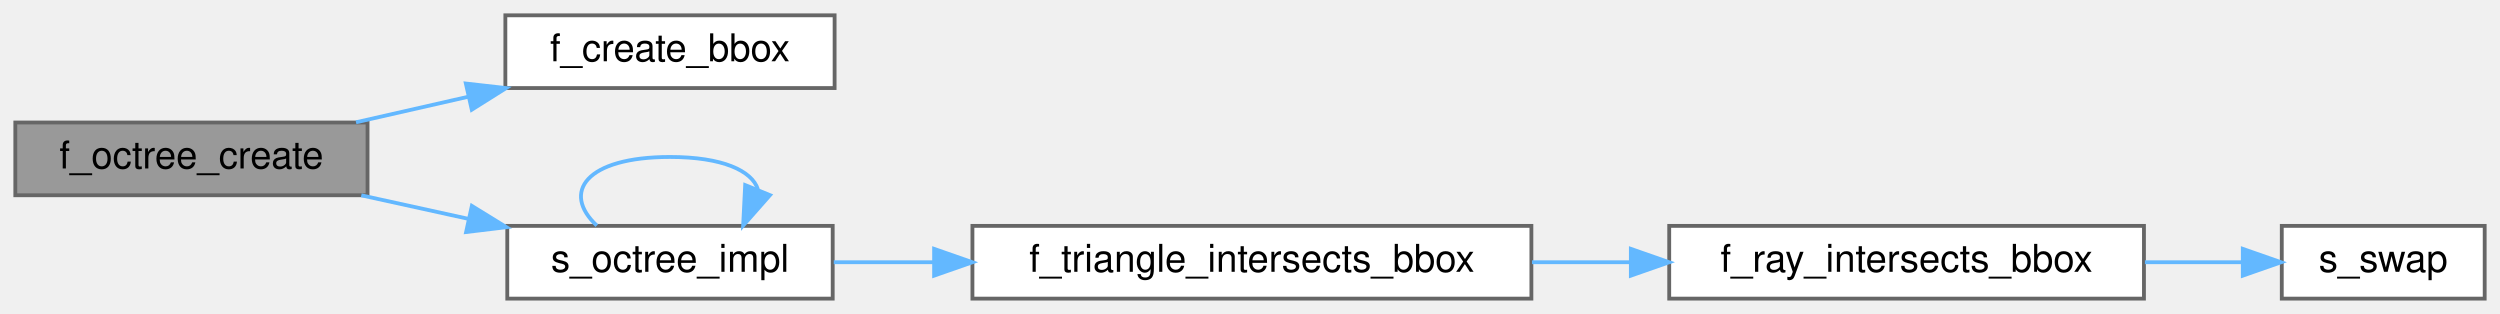
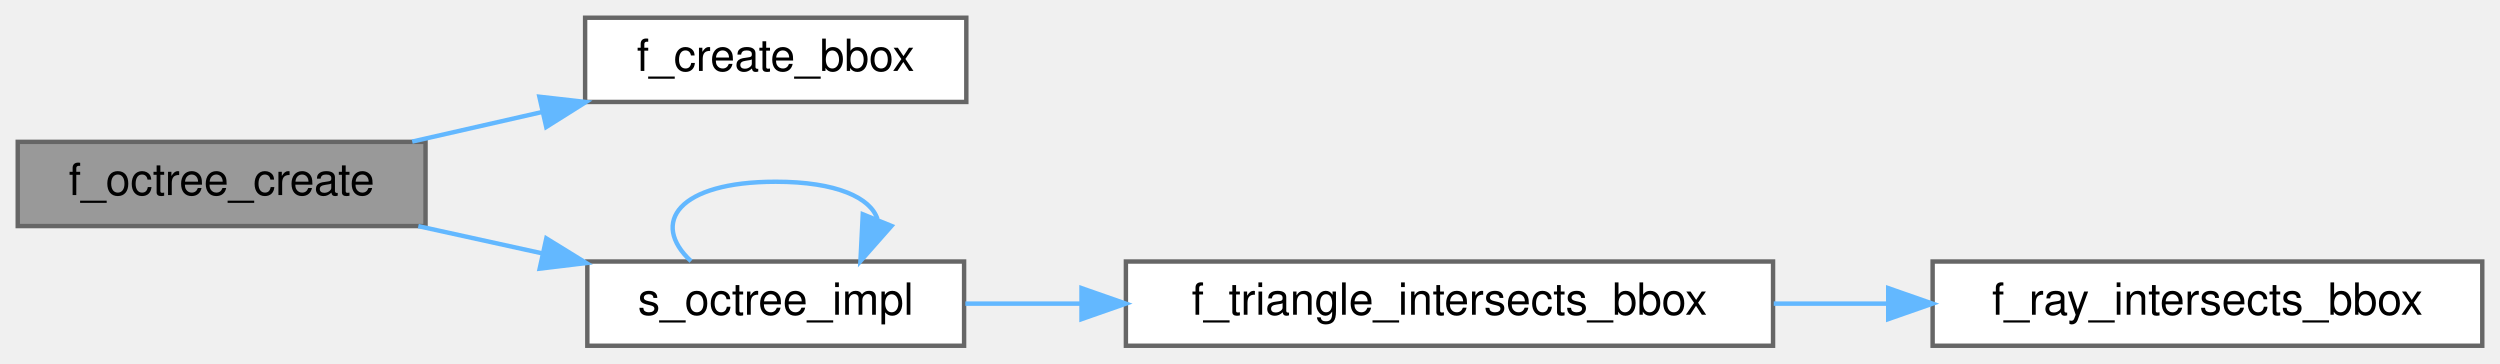
- <svg xmlns="http://www.w3.org/2000/svg" xmlns:xlink="http://www.w3.org/1999/xlink" width="653pt" height="82pt" viewBox="0.00 0.00 653.00 82.00">
+ <svg xmlns="http://www.w3.org/2000/svg" xmlns:xlink="http://www.w3.org/1999/xlink" width="564pt" height="82pt" viewBox="0.00 0.00 564.00 82.00">
  <g id="graph0" class="graph" transform="scale(1 1) rotate(0) translate(4 78)">
    <g id="Node000001" class="node">
      <g id="a_Node000001">
        <a xlink:title="This procedure creates an octree from a mesh.">
          <polygon fill="#999999" stroke="#666666" points="92,-46 0,-46 0,-27 92,-27 92,-46" />
          <text text-anchor="middle" x="46" y="-34" font-family="Helvetica,sans-Serif" font-size="10.00">f_octree_create</text>
        </a>
      </g>
    </g>
    <g id="Node000002" class="node">
      <g id="a_Node000002">
        <a xlink:href="m__helper_8fpp_8f90.html#a88808ee0f14fe4e145a538646dc9ba73" target="_top" xlink:title="This procedure creates a bounding box for a model.">
          <polygon fill="white" stroke="#666666" points="214,-74 128,-74 128,-55 214,-55 214,-74" />
          <text text-anchor="middle" x="171" y="-62" font-family="Helvetica,sans-Serif" font-size="10.00">f_create_bbox</text>
        </a>
      </g>
    </g>
    <g id="edge1_Node000001_Node000002" class="edge">
      <g id="a_edge1_Node000001_Node000002">
        <a xlink:title=" ">
          <path fill="none" stroke="#63b8ff" d="M88.99,-46.06C98.39,-48.2 108.47,-50.49 118.21,-52.71" />
          <polygon fill="#63b8ff" stroke="#63b8ff" points="117.68,-56.18 128.2,-54.99 119.23,-49.35 117.68,-56.18" />
        </a>
      </g>
    </g>
    <g id="Node000003" class="node">
      <g id="a_Node000003">
        <a xlink:href="m__octree_8fpp_8f90.html#a99b10f3dd836630734ae099443aae716" target="_top" xlink:title="This procedure builds, recursively, an octree from a set of triangles.">
          <polygon fill="white" stroke="#666666" points="213.5,-19 128.5,-19 128.5,0 213.5,0 213.5,-19" />
          <text text-anchor="middle" x="171" y="-7" font-family="Helvetica,sans-Serif" font-size="10.00">s_octree_impl</text>
        </a>
      </g>
    </g>
    <g id="edge2_Node000001_Node000003" class="edge">
      <g id="a_edge2_Node000001_Node000003">
        <a xlink:title=" ">
          <path fill="none" stroke="#63b8ff" d="M90.37,-26.98C99.41,-25 109.02,-22.89 118.33,-20.84" />
          <polygon fill="#63b8ff" stroke="#63b8ff" points="119.25,-24.22 128.27,-18.66 117.75,-17.39 119.25,-24.22" />
        </a>
      </g>
    </g>
-     <g id="edge6_Node000003_Node000003" class="edge">
-       <g id="a_edge6_Node000003_Node000003">
+     <g id="edge5_Node000003_Node000003" class="edge">
+       <g id="a_edge5_Node000003_Node000003">
        <a xlink:title=" ">
          <path fill="none" stroke="#63b8ff" d="M151.89,-19.08C142.59,-27.73 148.96,-37 171,-37 184.77,-37 192.43,-33.38 193.96,-28.55" />
          <polygon fill="#63b8ff" stroke="#63b8ff" points="197.12,-27.03 190.11,-19.08 190.64,-29.66 197.12,-27.03" />
        </a>
      </g>
    </g>
    <g id="Node000004" class="node">
      <g id="a_Node000004">
        <a xlink:href="m__octree_8fpp_8f90.html#a53f1baf0e463d2c7cbcbd7282e690bc0" target="_top" xlink:title=" ">
          <polygon fill="white" stroke="#666666" points="396,-19 250,-19 250,0 396,0 396,-19" />
          <text text-anchor="middle" x="323" y="-7" font-family="Helvetica,sans-Serif" font-size="10.00">f_triangle_intersects_bbox</text>
        </a>
      </g>
    </g>
    <g id="edge3_Node000003_Node000004" class="edge">
      <g id="a_edge3_Node000003_Node000004">
        <a xlink:title=" ">
          <path fill="none" stroke="#63b8ff" d="M213.78,-9.5C221.97,-9.5 230.82,-9.5 239.81,-9.5" />
          <polygon fill="#63b8ff" stroke="#63b8ff" points="239.99,-13 249.99,-9.5 239.99,-6 239.99,-13" />
        </a>
      </g>
    </g>
    <g id="Node000005" class="node">
      <g id="a_Node000005">
        <a xlink:href="m__octree_8fpp_8f90.html#a2624e7caa267269669c96133c1fc6a51" target="_top" xlink:title="This procedure checks if a ray intersects a bounding box.">
          <polygon fill="white" stroke="#666666" points="556,-19 432,-19 432,0 556,0 556,-19" />
          <text text-anchor="middle" x="494" y="-7" font-family="Helvetica,sans-Serif" font-size="10.00">f_ray_intersects_bbox</text>
        </a>
      </g>
    </g>
    <g id="edge4_Node000004_Node000005" class="edge">
      <g id="a_edge4_Node000004_Node000005">
        <a xlink:title=" ">
          <path fill="none" stroke="#63b8ff" d="M396.16,-9.5C404.64,-9.5 413.3,-9.5 421.77,-9.5" />
          <polygon fill="#63b8ff" stroke="#63b8ff" points="421.98,-13 431.98,-9.5 421.98,-6 421.98,-13" />
        </a>
      </g>
    </g>
-     <g id="Node000006" class="node">
-       <g id="a_Node000006">
-         <a xlink:href="m__helper_8fpp_8f90.html#af89217ee50179a901a5c9f8fd450cf59" target="_top" xlink:title="This procedure swaps two real numbers.">
-           <polygon fill="white" stroke="#666666" points="645,-19 592,-19 592,0 645,0 645,-19" />
-           <text text-anchor="middle" x="618.5" y="-7" font-family="Helvetica,sans-Serif" font-size="10.00">s_swap</text>
-         </a>
-       </g>
-     </g>
-     <g id="edge5_Node000005_Node000006" class="edge">
-       <g id="a_edge5_Node000005_Node000006">
-         <a xlink:title=" ">
-           <path fill="none" stroke="#63b8ff" d="M556.25,-9.5C564.98,-9.5 573.72,-9.5 581.74,-9.5" />
-           <polygon fill="#63b8ff" stroke="#63b8ff" points="581.82,-13 591.82,-9.5 581.82,-6 581.82,-13" />
-         </a>
-       </g>
-     </g>
  </g>
</svg>
